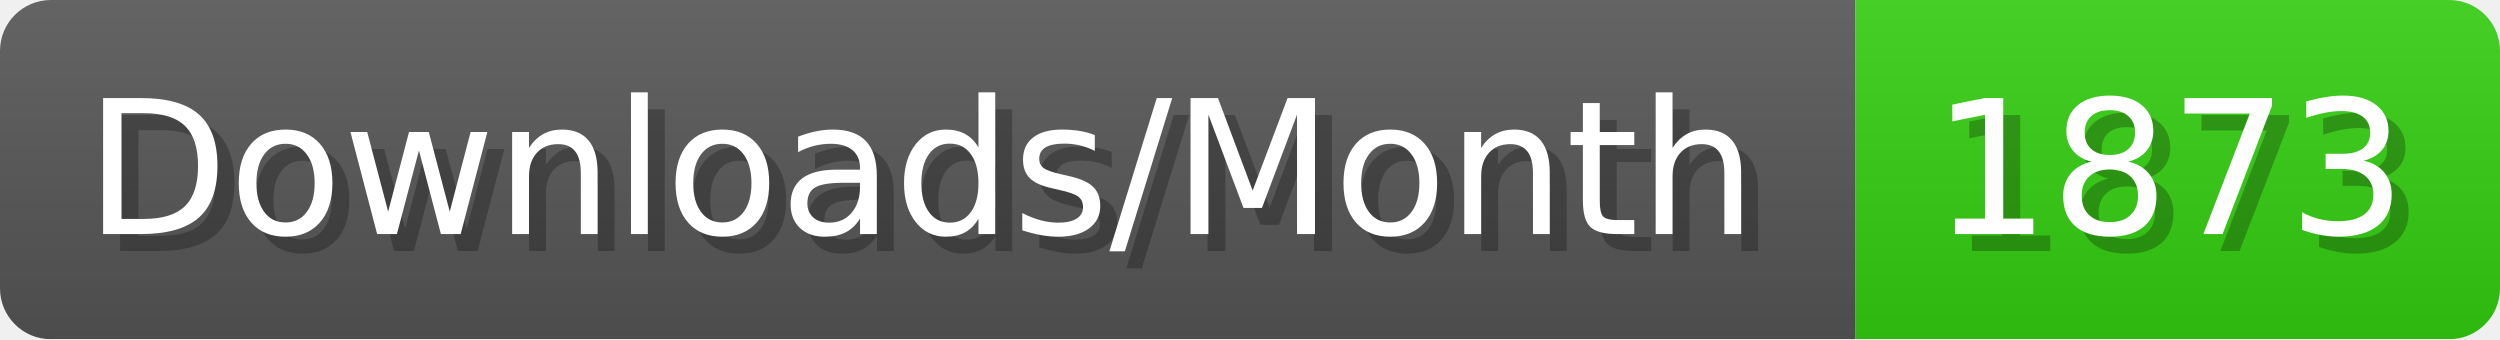
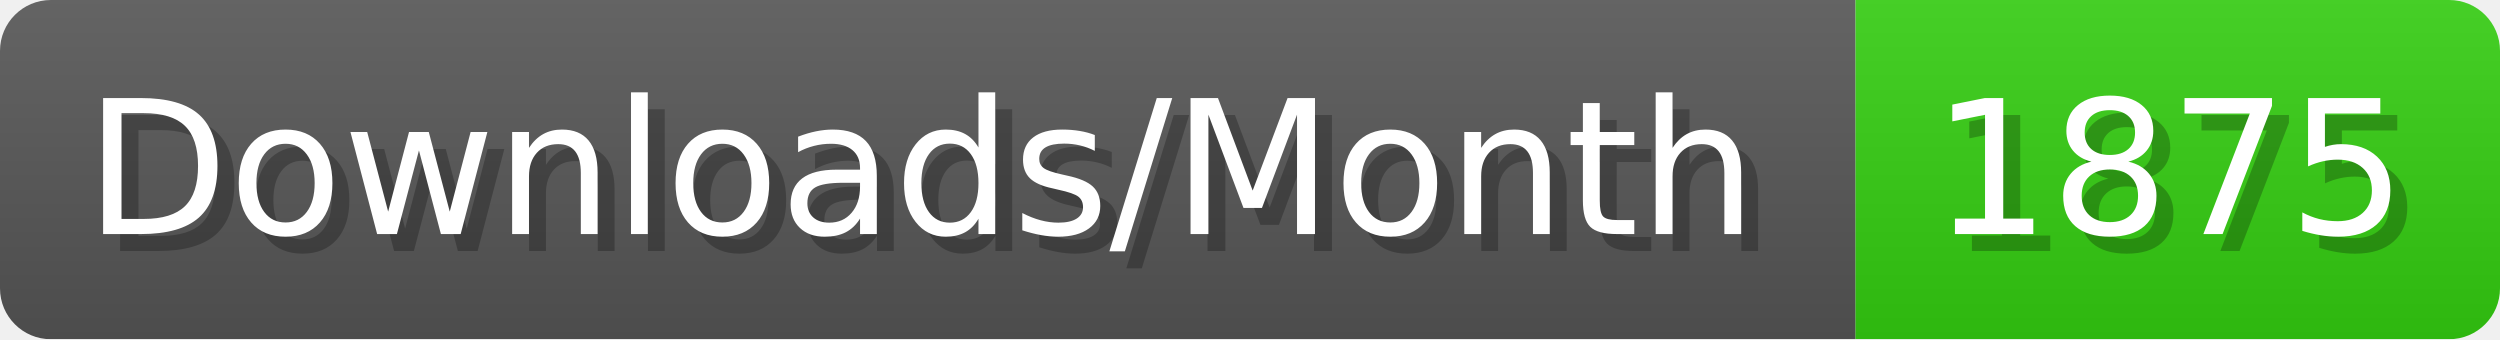
- <svg xmlns="http://www.w3.org/2000/svg" width="147.4" height="20" viewBox="0 0 1474 200" role="img" aria-label="Downloads/Month: 1873">
+ <svg xmlns="http://www.w3.org/2000/svg" width="147.4" height="20" viewBox="0 0 1474 200" role="img" aria-label="Downloads/Month: 1875">
  <linearGradient id="YlXUI" x2="0" y2="100%">
    <stop offset="0" stop-opacity=".1" stop-color="#EEE" />
    <stop offset="1" stop-opacity=".1" />
  </linearGradient>
  <mask id="JHhop">
    <rect width="1474" height="200" rx="30" fill="#FFF" />
  </mask>
  <g mask="url(#JHhop)">
    <rect width="1094" height="200" fill="#555" />
    <rect width="380" height="200" fill="#3C1" x="1094" />
    <rect width="1474" height="200" fill="url(#YlXUI)" />
  </g>
  <g aria-hidden="true" fill="#fff" text-anchor="start" font-family="Verdana,DejaVu Sans,sans-serif" font-size="110">
    <text x="60" y="148" textLength="994" fill="#000" opacity="0.25">Downloads/Month</text>
    <text x="50" y="138" textLength="994">Downloads/Month</text>
-     <text x="1149" y="148" textLength="280" fill="#000" opacity="0.25">1873</text>
-     <text x="1139" y="138" textLength="280">1873</text>
+     <text x="1149" y="148" textLength="280" fill="#000" opacity="0.25">1875</text>
+     <text x="1139" y="138" textLength="280">1875</text>
  </g>
</svg>
